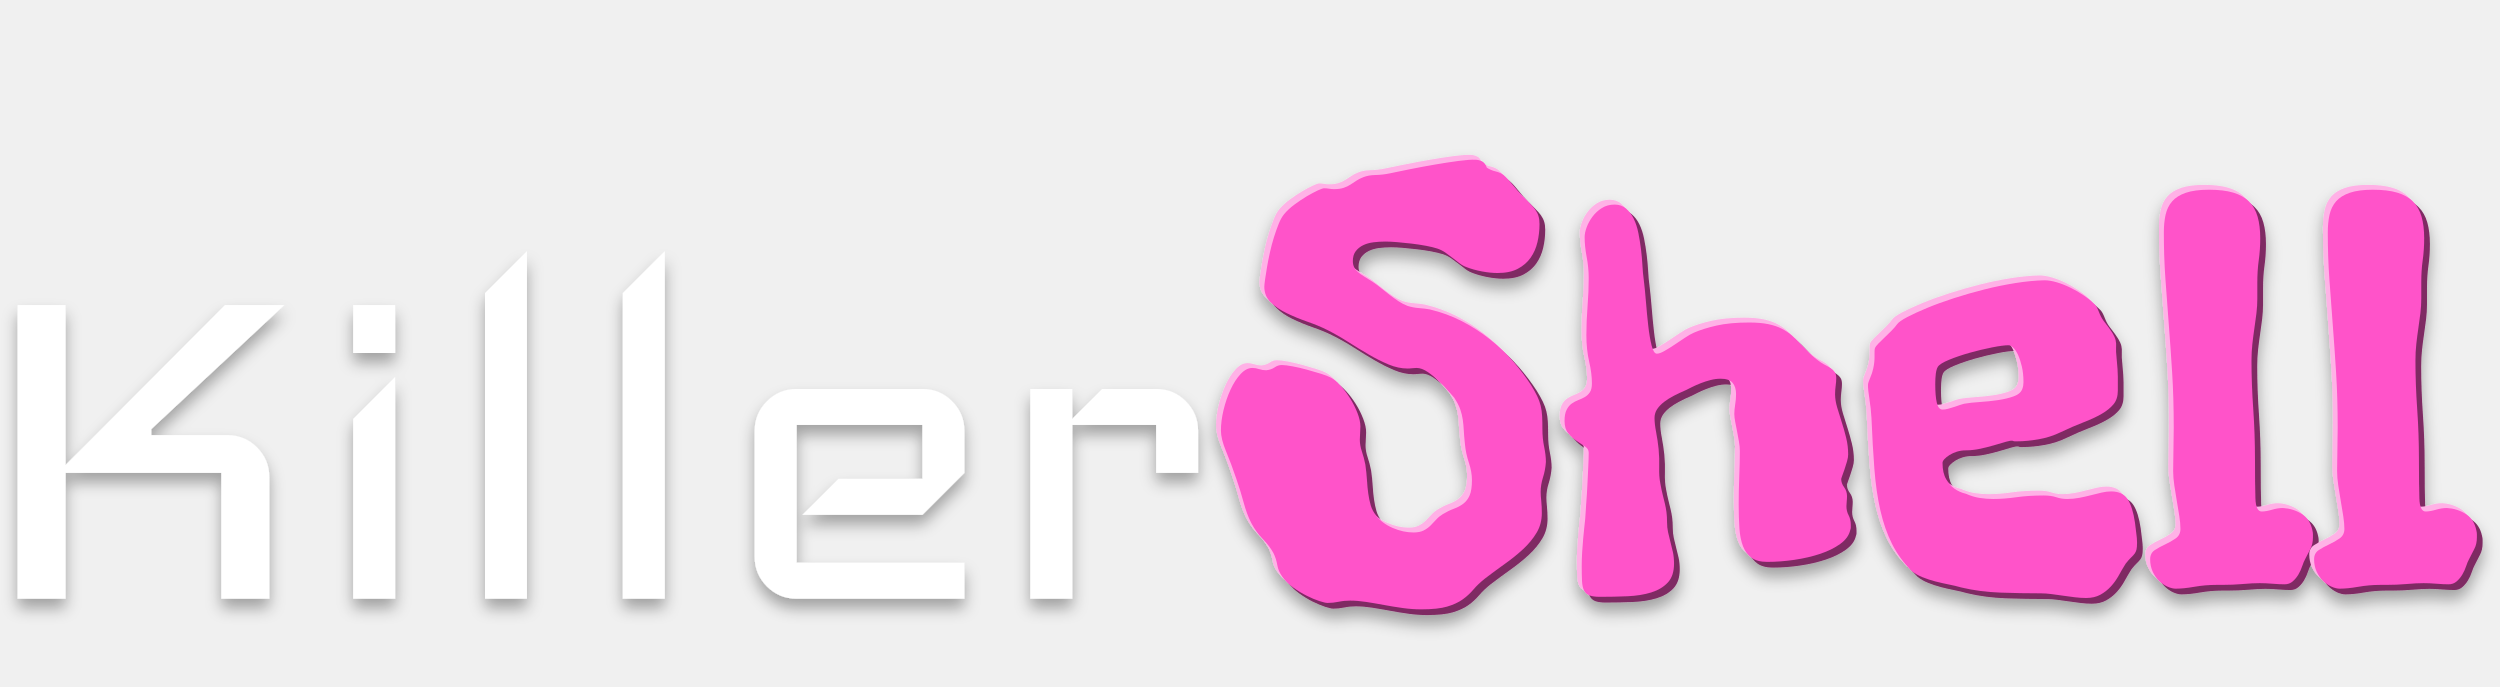
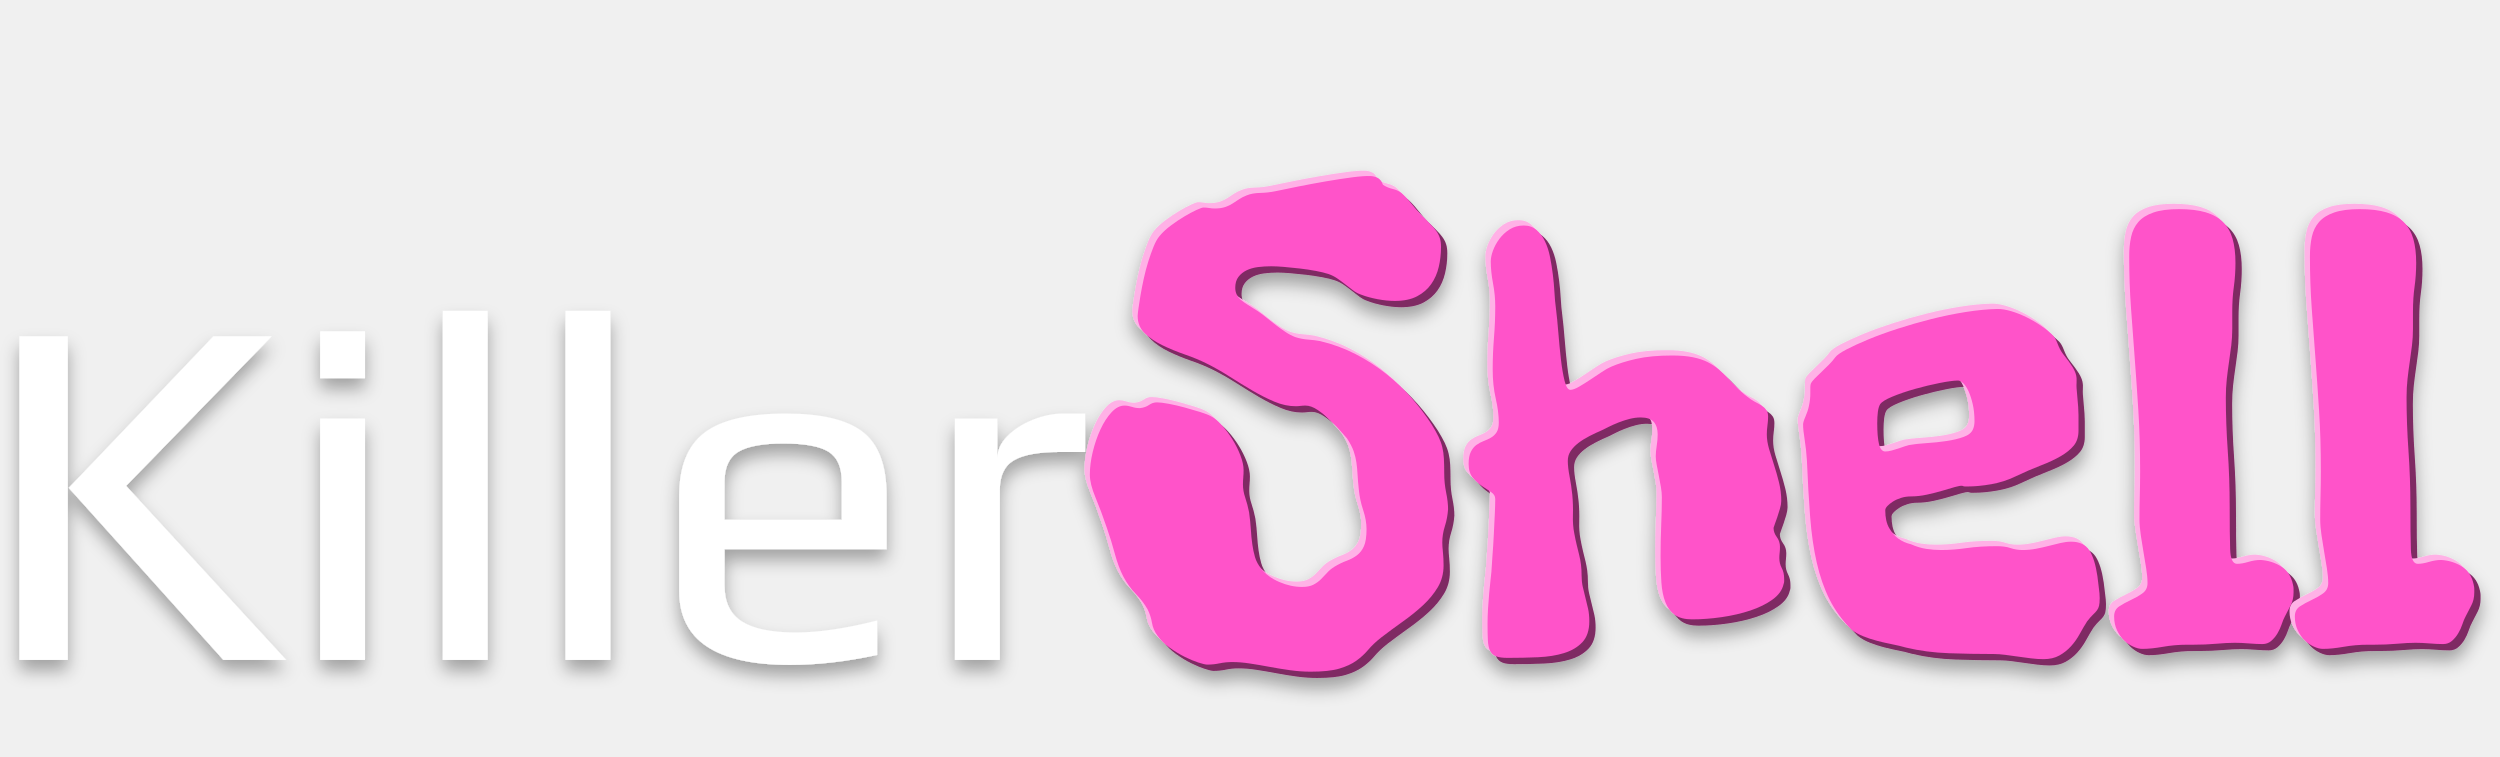
- <svg xmlns="http://www.w3.org/2000/svg" viewBox="0 0 5679 1560" role="img" aria-label="KillerShell">
+ <svg xmlns="http://www.w3.org/2000/svg" viewBox="0 0 5152 1560" role="img" aria-label="KillerShell">
  <defs>
    <filter id="ds" x="-12%" y="-25%" width="124%" height="150%">
      <feDropShadow dx="0" dy="-22" stdDeviation="17" flood-color="#000000" flood-opacity="0.33" />
    </filter>
  </defs>
  <g transform="translate(40,1360) scale(1,-1)" filter="url(#ds)">
-     <g fill="#ffffff" transform="scale(1.3612) translate(-90,0)">
-       <path d="M535 490 313 283V273H440Q469 273 489.5 252.5Q510 232 510 203V0H430V210H170V0H90V490H170V223L436 490Z" transform="translate(0,0)" />
-       <path d="M140 410H70V490H140ZM140 0H70V300L140 370Z" transform="translate(580,0)" />
-       <path d="M150 0H80V510L150 580Z" transform="translate(790,0)" />
-       <path d="M150 0H80V510L150 580Z" transform="translate(1020,0)" />
-       <path d="M420 0H140Q111 0 90.5 20.5Q70 41 70 70V280Q70 309 90.5 329.5Q111 350 140 350H350Q379 350 399.5 329.5Q420 309 420 280V210L350 140H150L210 200H350V290H140V60H420Z" transform="translate(1250,0)" />
-       <path d="M350 210H280V290H140V0H70V350H140V300L190 350H280Q309 350 329.5 329.5Q350 309 350 280Z" transform="translate(1710,0)" />
+     <g fill="#ffffff" transform="scale(1.0277) translate(-84,0)">
+       <path d="M84 649H181V0H84ZM183 345 473 649H590L298 349L619 0H493Z" transform="translate(0,0)" />
+       <path d="M78 659H168V565H78ZM78 484H168V0H78Z" transform="translate(609,0)" />
+       <path d="M78 700H168V0H78Z" transform="translate(855,0)" />
+       <path d="M78 700H168V0H78Z" transform="translate(1101,0)" />
+       <path d="M60 138V329Q60 417 110.5 455.5Q161 494 274 494Q381 494 428.5 457.0Q476 420 476 329V222H151V149Q151 99 186.0 77.0Q221 55 294 55Q363 55 457 79V10Q365 -10 282 -10Q60 -10 60 138ZM386 281V357Q386 401 359.5 417.5Q333 434 269 434Q207 434 179.0 417.5Q151 401 151 357V281Z" transform="translate(1347,0)" />
+       <path d="M78 484H163V405Q163 428 183.0 448.5Q203 469 234.0 481.5Q265 494 295 494H339V417H289Q225 417 196.5 400.5Q168 384 168 341V0H78Z" transform="translate(1882,0)" />
    </g>
    <g transform="translate(13,-13)">
-       <g fill="#7f2964" stroke="#7f2964" stroke-width="0" transform="translate(2736.1,13.5) scale(0.6615)">
+       <g fill="#7f2964" stroke="#7f2964" stroke-width="0" transform="translate(2208.6,13.5) scale(0.6615)">
        <path d="M1112 449Q1110 421 1102.0 396.0Q1094 371 1094 346Q1094 334 1096.0 315.0Q1098 296 1098 274Q1098 236 1080.0 206.0Q1062 176 1034.0 150.0Q1006 124 971.5 99.5Q937 75 903 49Q879 30 863.0 11.0Q847 -8 826.0 -23.0Q805 -38 773.0 -47.5Q741 -57 684 -57Q653 -57 620.5 -52.5Q588 -48 556.0 -42.0Q524 -36 494.5 -31.5Q465 -27 440 -27Q419 -27 400.0 -31.0Q381 -35 362 -35Q354 -35 334.0 -28.5Q314 -22 291.0 -10.5Q268 1 245.0 17.5Q222 34 207 55Q193 74 189.5 95.5Q186 117 176 137Q162 162 139.5 185.0Q117 208 100 240Q85 269 74.0 310.0Q63 351 49 391Q31 444 13.5 486.0Q-4 528 -4 557Q-4 590 5.0 627.5Q14 665 29.0 697.5Q44 730 63.5 751.0Q83 772 104 772Q115 772 127.0 768.0Q139 764 152 764Q169 766 180.5 774.0Q192 782 205 782Q218 782 242.0 777.5Q266 773 291.5 766.0Q317 759 339.5 752.0Q362 745 373 739Q389 731 407.0 711.0Q425 691 440.0 667.0Q455 643 465.0 617.0Q475 591 475 571Q475 560 474.0 548.5Q473 537 473 526Q473 506 480.0 485.5Q487 465 492 440Q496 412 497.5 387.0Q499 362 502.0 340.5Q505 319 510.5 300.0Q516 281 530 264Q550 238 586.0 222.5Q622 207 657 207Q679 207 692.5 214.0Q706 221 716.0 231.0Q726 241 735.5 251.5Q745 262 758 270Q778 282 796.0 288.5Q814 295 828.0 305.5Q842 316 850.0 334.0Q858 352 858 387Q858 415 847.5 446.5Q837 478 834 510Q831 538 830.0 557.5Q829 577 826.5 594.5Q824 612 818.0 629.5Q812 647 797 670Q793 674 779.0 690.5Q765 707 746.5 725.0Q728 743 707.0 757.5Q686 772 668 772Q660 772 652.5 771.0Q645 770 637 770Q605 770 571.5 784.0Q538 798 503.0 818.5Q468 839 432.0 862.0Q396 885 360 903Q330 918 292.5 931.0Q255 944 222.0 960.0Q189 976 167.0 997.5Q145 1019 145 1051Q145 1057 147.5 1075.0Q150 1093 154.0 1116.5Q158 1140 164.0 1167.5Q170 1195 178.0 1220.5Q186 1246 194.5 1267.0Q203 1288 213 1300Q227 1317 248.5 1333.0Q270 1349 291.0 1361.5Q312 1374 328.5 1381.5Q345 1389 350 1389Q359 1389 367.5 1387.5Q376 1386 385 1386Q404 1386 417.5 1390.5Q431 1395 441.5 1402.0Q452 1409 462.0 1415.5Q472 1422 485 1427Q502 1434 526.5 1434.5Q551 1435 575 1440Q603 1446 645.5 1454.5Q688 1463 731.5 1470.5Q775 1478 813.0 1483.0Q851 1488 870 1487Q880 1487 891.5 1482.0Q903 1477 909 1460Q922 1451 939.0 1447.0Q956 1443 967 1434Q982 1421 998.5 1400.0Q1015 1379 1030 1364Q1045 1349 1056.5 1337.5Q1068 1326 1075.5 1315.5Q1083 1305 1086.5 1293.5Q1090 1282 1090 1266Q1090 1234 1083.0 1204.0Q1076 1174 1059.5 1150.5Q1043 1127 1015.5 1112.5Q988 1098 946 1098Q921 1098 892.0 1103.5Q863 1109 840 1118Q828 1122 816.0 1131.0Q804 1140 792.0 1149.5Q780 1159 767.0 1168.0Q754 1177 739 1182Q724 1187 700.0 1191.5Q676 1196 650.5 1199.0Q625 1202 601.0 1204.0Q577 1206 561 1206Q540 1206 520.0 1203.5Q500 1201 484.5 1193.5Q469 1186 459.0 1173.0Q449 1160 449 1139Q449 1127 453.5 1118.0Q458 1109 466.5 1101.5Q475 1094 488.0 1086.0Q501 1078 518 1067Q533 1057 547.5 1045.0Q562 1033 576.5 1022.0Q591 1011 606.0 1001.0Q621 991 637 985Q656 979 676.5 977.5Q697 976 713 973Q772 959 823.5 932.5Q875 906 919.0 871.0Q963 836 998.5 795.5Q1034 755 1061 713Q1074 692 1082.0 675.5Q1090 659 1094.0 642.5Q1098 626 1099.0 607.0Q1100 588 1100 561Q1100 530 1106.0 501.0Q1112 472 1112 449Z" transform="translate(0,0)" />
        <path d="M1004 215Q998 188 969.5 167.5Q941 147 900.5 133.5Q860 120 812.0 113.0Q764 106 719 106Q685 106 665.5 120.0Q646 134 636.0 159.5Q626 185 623.5 221.5Q621 258 621 303Q621 351 623.0 399.0Q625 447 625 487Q625 501 622.0 518.5Q619 536 615.5 554.0Q612 572 609.0 587.5Q606 603 606 614Q606 628 609.0 646.5Q612 665 612 682Q612 707 600.0 721.0Q588 735 559 735Q542 735 524.5 730.5Q507 726 490.5 719.5Q474 713 461.0 706.5Q448 700 440 696Q419 687 399.5 677.0Q380 667 365.0 655.5Q350 644 341.0 630.5Q332 617 332 600Q332 580 337.5 551.5Q343 523 346 494Q349 462 348.0 431.0Q347 400 352 375Q356 353 360.0 337.0Q364 321 367.5 306.5Q371 292 373.0 277.0Q375 262 375 242Q375 224 378.5 208.0Q382 192 386.5 175.0Q391 158 395.0 140.0Q399 122 399 100Q399 58 377.5 35.0Q356 12 320.5 1.0Q285 -10 239.0 -12.0Q193 -14 145 -14Q121 -14 108.5 -9.0Q96 -4 90.0 8.0Q84 20 83.0 40.5Q82 61 82 92Q82 115 83.5 139.5Q85 164 87.0 186.0Q89 208 91.0 226.0Q93 244 94 254Q95 276 97.5 307.0Q100 338 101.5 370.5Q103 403 104.5 432.5Q106 462 106 481Q106 494 93.0 502.5Q80 511 64.5 521.5Q49 532 36.0 547.5Q23 563 23 590Q23 614 30.0 628.0Q37 642 47.5 649.5Q58 657 70.0 661.5Q82 666 92.5 672.0Q103 678 110.0 688.5Q117 699 117 719Q117 753 107.5 794.0Q98 835 98 885Q98 933 102.0 983.0Q106 1033 106 1081Q106 1116 99.0 1153.0Q92 1190 92 1221Q92 1236 99.0 1255.0Q106 1274 119.0 1291.5Q132 1309 151.0 1321.0Q170 1333 195 1333Q218 1333 234.0 1319.5Q250 1306 260.5 1284.5Q271 1263 276.5 1235.5Q282 1208 285.5 1179.5Q289 1151 290.5 1123.5Q292 1096 295 1075Q299 1043 302.5 999.5Q306 956 310.5 916.5Q315 877 322.0 849.0Q329 821 340 821Q350 821 366.5 830.5Q383 840 401.0 852.0Q419 864 437.0 876.0Q455 888 467 893Q499 907 545.0 917.5Q591 928 657 928Q695 928 722.0 922.5Q749 917 768.5 907.0Q788 897 803.0 884.0Q818 871 832.5 855.5Q847 840 863.5 823.5Q880 807 903 791Q912 785 921.0 780.5Q930 776 938.0 770.5Q946 765 951.0 757.5Q956 750 956 737Q956 725 954.0 710.5Q952 696 952 682Q952 661 959.0 637.0Q966 613 974.5 587.0Q983 561 990.0 532.5Q997 504 997 475Q997 465 993.0 451.0Q989 437 984.5 424.0Q980 411 976.5 401.5Q973 392 973 391Q973 376 983.0 362.5Q993 349 993 332Q993 322 992.0 313.5Q991 305 991 297Q991 280 998.5 266.0Q1006 252 1006 233Q1006 228 1006.0 224.0Q1006 220 1004 215Z" transform="translate(1153,0)" />
        <path d="M956 240Q958 220 960.5 203.0Q963 186 963 172Q963 156 961.0 148.0Q959 140 954.5 134.0Q950 128 942.5 121.0Q935 114 924 100Q912 81 900.5 60.0Q889 39 873.5 22.0Q858 5 837.5 -6.5Q817 -18 788 -18Q770 -18 749.5 -15.5Q729 -13 708.5 -10.0Q688 -7 668.5 -4.5Q649 -2 633 -2Q564 -2 493.5 0.5Q423 3 360 18Q339 24 316.0 28.5Q293 33 270.0 39.0Q247 45 226.0 53.5Q205 62 190 74Q147 117 121.5 168.0Q96 219 81.5 283.0Q67 347 61.0 425.0Q55 503 51 600Q49 634 44.0 665.0Q39 696 39 713Q39 721 46.5 738.0Q54 755 57 770Q62 792 61.5 813.5Q61 835 63 840Q66 847 75.5 856.5Q85 866 96.5 877.0Q108 888 119.5 899.5Q131 911 139 922Q146 932 173.5 946.5Q201 961 242.0 978.0Q283 995 334.0 1011.5Q385 1028 438.5 1041.5Q492 1055 545.5 1063.5Q599 1072 645 1073Q664 1073 687.5 1066.0Q711 1059 734.5 1047.5Q758 1036 780.0 1021.0Q802 1006 817 991Q825 983 832.0 964.5Q839 946 848 934Q870 906 878.5 892.0Q887 878 889.5 867.0Q892 856 891.0 843.0Q890 830 893 803Q895 782 896.0 768.0Q897 754 897.0 742.0Q897 730 897.0 719.0Q897 708 897 694Q897 665 882.0 647.0Q867 629 841.0 614.0Q815 599 778.5 585.0Q742 571 700 551Q665 534 625.0 527.0Q585 520 551 520Q546 520 543.0 520.0Q540 520 535 522Q528 523 511.0 518.0Q494 513 472.0 506.5Q450 500 424.5 494.5Q399 489 375 489Q359 489 344.5 484.5Q330 480 319.0 473.0Q308 466 301.5 459.0Q295 452 295 446Q295 411 307.5 390.0Q320 369 335 358Q353 345 375 340Q400 329 423.0 325.5Q446 322 469 322Q507 322 548.5 328.0Q590 334 643 334Q668 334 685.5 328.0Q703 322 723 322Q744 322 765.0 326.0Q786 330 805.0 335.0Q824 340 841.5 344.0Q859 348 874 348Q913 348 930.5 321.5Q948 295 956 240ZM569 700Q571 705 572.0 711.0Q573 717 573 723Q573 753 567.5 776.5Q562 800 554.5 816.5Q547 833 538.0 841.5Q529 850 522 850Q503 850 465.0 842.5Q427 835 388.0 824.0Q349 813 317.5 800.0Q286 787 279 776Q274 768 272.0 752.5Q270 737 270 717Q270 675 275.5 652.0Q281 629 295 629Q304 629 315.0 632.0Q326 635 336.5 638.5Q347 642 355.5 645.0Q364 648 369 649Q391 653 423.0 655.0Q455 657 485.5 661.5Q516 666 539.5 674.5Q563 683 569 700Z" transform="translate(2179,0)" />
        <path d="M580 215Q582 207 582.0 201.0Q582 195 582 190Q582 167 573.0 150.0Q564 133 555 115Q550 106 545.0 91.0Q540 76 532.0 62.5Q524 49 512.5 39.0Q501 29 485 29Q467 29 443.0 31.0Q419 33 399 33Q375 33 341.0 30.0Q307 27 270 27H250Q212 27 175.0 20.5Q138 14 111 14Q98 14 82.5 21.0Q67 28 54.0 40.5Q41 53 32.0 72.0Q23 91 23 115Q23 136 39.0 146.5Q55 157 74.5 166.0Q94 175 110.5 186.5Q127 198 127 219Q127 239 123.0 264.0Q119 289 114.5 315.5Q110 342 106.0 368.5Q102 395 102 418Q102 455 103.0 492.0Q104 529 104 567Q104 670 98.5 756.5Q93 843 87.0 921.5Q81 1000 75.5 1076.5Q70 1153 70 1237Q70 1271 76.0 1298.0Q82 1325 98.5 1344.0Q115 1363 145.5 1373.5Q176 1384 225 1384Q275 1384 308.5 1374.0Q342 1364 362.5 1343.5Q383 1323 392.0 1291.5Q401 1260 401 1217Q401 1178 396.0 1142.5Q391 1107 391 1065V1010Q391 985 388.0 960.0Q385 935 381.0 908.5Q377 882 374.0 854.5Q371 827 371 797Q371 716 377.0 631.0Q383 546 383 457Q383 369 384.5 324.0Q386 279 406 279Q421 279 441.0 285.0Q461 291 479 291Q514 289 543.0 271.0Q572 253 580 215Z" transform="translate(3164,0)" />
        <path d="M580 215Q582 207 582.0 201.0Q582 195 582 190Q582 167 573.0 150.0Q564 133 555 115Q550 106 545.0 91.0Q540 76 532.0 62.5Q524 49 512.5 39.0Q501 29 485 29Q467 29 443.0 31.0Q419 33 399 33Q375 33 341.0 30.0Q307 27 270 27H250Q212 27 175.0 20.5Q138 14 111 14Q98 14 82.5 21.0Q67 28 54.0 40.5Q41 53 32.0 72.0Q23 91 23 115Q23 136 39.0 146.5Q55 157 74.5 166.0Q94 175 110.5 186.5Q127 198 127 219Q127 239 123.0 264.0Q119 289 114.5 315.5Q110 342 106.0 368.5Q102 395 102 418Q102 455 103.0 492.0Q104 529 104 567Q104 670 98.5 756.5Q93 843 87.0 921.5Q81 1000 75.5 1076.5Q70 1153 70 1237Q70 1271 76.0 1298.0Q82 1325 98.5 1344.0Q115 1363 145.5 1373.5Q176 1384 225 1384Q275 1384 308.5 1374.0Q342 1364 362.5 1343.5Q383 1323 392.0 1291.5Q401 1260 401 1217Q401 1178 396.0 1142.5Q391 1107 391 1065V1010Q391 985 388.0 960.0Q385 935 381.0 908.5Q377 882 374.0 854.5Q371 827 371 797Q371 716 377.0 631.0Q383 546 383 457Q383 369 384.5 324.0Q386 279 406 279Q421 279 441.0 285.0Q461 291 479 291Q514 289 543.0 271.0Q572 253 580 215Z" transform="translate(3727,0)" />
      </g>
    </g>
    <g transform="translate(-11,11)">
-       <g fill="#ffb1e6" stroke="#ffb1e6" stroke-width="0" transform="translate(2736.1,13.5) scale(0.6615)">
+       <g fill="#ffb1e6" stroke="#ffb1e6" stroke-width="0" transform="translate(2208.6,13.5) scale(0.6615)">
        <path d="M1112 449Q1110 421 1102.0 396.0Q1094 371 1094 346Q1094 334 1096.0 315.0Q1098 296 1098 274Q1098 236 1080.0 206.0Q1062 176 1034.0 150.0Q1006 124 971.5 99.5Q937 75 903 49Q879 30 863.0 11.0Q847 -8 826.0 -23.0Q805 -38 773.0 -47.5Q741 -57 684 -57Q653 -57 620.5 -52.5Q588 -48 556.0 -42.0Q524 -36 494.5 -31.5Q465 -27 440 -27Q419 -27 400.0 -31.0Q381 -35 362 -35Q354 -35 334.0 -28.5Q314 -22 291.0 -10.5Q268 1 245.0 17.5Q222 34 207 55Q193 74 189.5 95.5Q186 117 176 137Q162 162 139.5 185.0Q117 208 100 240Q85 269 74.0 310.0Q63 351 49 391Q31 444 13.5 486.0Q-4 528 -4 557Q-4 590 5.0 627.5Q14 665 29.0 697.5Q44 730 63.5 751.0Q83 772 104 772Q115 772 127.0 768.0Q139 764 152 764Q169 766 180.5 774.0Q192 782 205 782Q218 782 242.0 777.5Q266 773 291.5 766.0Q317 759 339.5 752.0Q362 745 373 739Q389 731 407.0 711.0Q425 691 440.0 667.0Q455 643 465.0 617.0Q475 591 475 571Q475 560 474.0 548.5Q473 537 473 526Q473 506 480.0 485.5Q487 465 492 440Q496 412 497.5 387.0Q499 362 502.0 340.5Q505 319 510.5 300.0Q516 281 530 264Q550 238 586.0 222.5Q622 207 657 207Q679 207 692.5 214.0Q706 221 716.0 231.0Q726 241 735.5 251.5Q745 262 758 270Q778 282 796.0 288.5Q814 295 828.0 305.5Q842 316 850.0 334.0Q858 352 858 387Q858 415 847.5 446.5Q837 478 834 510Q831 538 830.0 557.5Q829 577 826.5 594.5Q824 612 818.0 629.5Q812 647 797 670Q793 674 779.0 690.5Q765 707 746.5 725.0Q728 743 707.0 757.5Q686 772 668 772Q660 772 652.5 771.0Q645 770 637 770Q605 770 571.5 784.0Q538 798 503.0 818.5Q468 839 432.0 862.0Q396 885 360 903Q330 918 292.5 931.0Q255 944 222.0 960.0Q189 976 167.0 997.5Q145 1019 145 1051Q145 1057 147.5 1075.0Q150 1093 154.0 1116.5Q158 1140 164.0 1167.5Q170 1195 178.0 1220.5Q186 1246 194.5 1267.0Q203 1288 213 1300Q227 1317 248.5 1333.0Q270 1349 291.0 1361.5Q312 1374 328.5 1381.5Q345 1389 350 1389Q359 1389 367.5 1387.5Q376 1386 385 1386Q404 1386 417.5 1390.5Q431 1395 441.5 1402.0Q452 1409 462.0 1415.5Q472 1422 485 1427Q502 1434 526.5 1434.5Q551 1435 575 1440Q603 1446 645.5 1454.5Q688 1463 731.5 1470.5Q775 1478 813.0 1483.0Q851 1488 870 1487Q880 1487 891.5 1482.0Q903 1477 909 1460Q922 1451 939.0 1447.0Q956 1443 967 1434Q982 1421 998.5 1400.0Q1015 1379 1030 1364Q1045 1349 1056.5 1337.5Q1068 1326 1075.5 1315.5Q1083 1305 1086.5 1293.5Q1090 1282 1090 1266Q1090 1234 1083.0 1204.0Q1076 1174 1059.5 1150.5Q1043 1127 1015.5 1112.5Q988 1098 946 1098Q921 1098 892.0 1103.5Q863 1109 840 1118Q828 1122 816.0 1131.0Q804 1140 792.0 1149.5Q780 1159 767.0 1168.0Q754 1177 739 1182Q724 1187 700.0 1191.5Q676 1196 650.5 1199.0Q625 1202 601.0 1204.0Q577 1206 561 1206Q540 1206 520.0 1203.5Q500 1201 484.5 1193.5Q469 1186 459.0 1173.0Q449 1160 449 1139Q449 1127 453.5 1118.0Q458 1109 466.5 1101.5Q475 1094 488.0 1086.0Q501 1078 518 1067Q533 1057 547.5 1045.0Q562 1033 576.5 1022.0Q591 1011 606.0 1001.0Q621 991 637 985Q656 979 676.5 977.5Q697 976 713 973Q772 959 823.5 932.5Q875 906 919.0 871.0Q963 836 998.5 795.5Q1034 755 1061 713Q1074 692 1082.0 675.5Q1090 659 1094.0 642.5Q1098 626 1099.0 607.0Q1100 588 1100 561Q1100 530 1106.0 501.0Q1112 472 1112 449Z" transform="translate(0,0)" />
        <path d="M1004 215Q998 188 969.5 167.5Q941 147 900.5 133.5Q860 120 812.0 113.0Q764 106 719 106Q685 106 665.5 120.0Q646 134 636.0 159.5Q626 185 623.5 221.5Q621 258 621 303Q621 351 623.0 399.0Q625 447 625 487Q625 501 622.0 518.5Q619 536 615.5 554.0Q612 572 609.0 587.5Q606 603 606 614Q606 628 609.0 646.5Q612 665 612 682Q612 707 600.0 721.0Q588 735 559 735Q542 735 524.5 730.5Q507 726 490.5 719.5Q474 713 461.0 706.5Q448 700 440 696Q419 687 399.5 677.0Q380 667 365.0 655.5Q350 644 341.0 630.5Q332 617 332 600Q332 580 337.5 551.5Q343 523 346 494Q349 462 348.0 431.0Q347 400 352 375Q356 353 360.0 337.0Q364 321 367.5 306.5Q371 292 373.0 277.0Q375 262 375 242Q375 224 378.5 208.0Q382 192 386.5 175.0Q391 158 395.0 140.0Q399 122 399 100Q399 58 377.5 35.0Q356 12 320.5 1.0Q285 -10 239.0 -12.0Q193 -14 145 -14Q121 -14 108.5 -9.0Q96 -4 90.0 8.0Q84 20 83.0 40.5Q82 61 82 92Q82 115 83.5 139.5Q85 164 87.0 186.0Q89 208 91.0 226.0Q93 244 94 254Q95 276 97.5 307.0Q100 338 101.5 370.5Q103 403 104.5 432.5Q106 462 106 481Q106 494 93.0 502.5Q80 511 64.5 521.5Q49 532 36.0 547.5Q23 563 23 590Q23 614 30.0 628.0Q37 642 47.5 649.5Q58 657 70.0 661.5Q82 666 92.5 672.0Q103 678 110.0 688.5Q117 699 117 719Q117 753 107.5 794.0Q98 835 98 885Q98 933 102.0 983.0Q106 1033 106 1081Q106 1116 99.0 1153.0Q92 1190 92 1221Q92 1236 99.0 1255.0Q106 1274 119.0 1291.5Q132 1309 151.0 1321.0Q170 1333 195 1333Q218 1333 234.0 1319.5Q250 1306 260.5 1284.5Q271 1263 276.5 1235.5Q282 1208 285.5 1179.5Q289 1151 290.5 1123.5Q292 1096 295 1075Q299 1043 302.5 999.5Q306 956 310.5 916.5Q315 877 322.0 849.0Q329 821 340 821Q350 821 366.5 830.5Q383 840 401.0 852.0Q419 864 437.0 876.0Q455 888 467 893Q499 907 545.0 917.5Q591 928 657 928Q695 928 722.0 922.5Q749 917 768.5 907.0Q788 897 803.0 884.0Q818 871 832.5 855.5Q847 840 863.5 823.5Q880 807 903 791Q912 785 921.0 780.5Q930 776 938.0 770.5Q946 765 951.0 757.5Q956 750 956 737Q956 725 954.0 710.5Q952 696 952 682Q952 661 959.0 637.0Q966 613 974.5 587.0Q983 561 990.0 532.5Q997 504 997 475Q997 465 993.0 451.0Q989 437 984.5 424.0Q980 411 976.5 401.5Q973 392 973 391Q973 376 983.0 362.5Q993 349 993 332Q993 322 992.0 313.5Q991 305 991 297Q991 280 998.5 266.0Q1006 252 1006 233Q1006 228 1006.0 224.0Q1006 220 1004 215Z" transform="translate(1153,0)" />
        <path d="M956 240Q958 220 960.5 203.0Q963 186 963 172Q963 156 961.0 148.0Q959 140 954.5 134.0Q950 128 942.5 121.0Q935 114 924 100Q912 81 900.5 60.0Q889 39 873.5 22.0Q858 5 837.5 -6.5Q817 -18 788 -18Q770 -18 749.5 -15.5Q729 -13 708.5 -10.0Q688 -7 668.5 -4.5Q649 -2 633 -2Q564 -2 493.5 0.5Q423 3 360 18Q339 24 316.0 28.5Q293 33 270.0 39.0Q247 45 226.0 53.5Q205 62 190 74Q147 117 121.5 168.0Q96 219 81.5 283.0Q67 347 61.0 425.0Q55 503 51 600Q49 634 44.0 665.0Q39 696 39 713Q39 721 46.5 738.0Q54 755 57 770Q62 792 61.5 813.5Q61 835 63 840Q66 847 75.5 856.5Q85 866 96.5 877.0Q108 888 119.5 899.5Q131 911 139 922Q146 932 173.5 946.5Q201 961 242.0 978.0Q283 995 334.0 1011.5Q385 1028 438.5 1041.5Q492 1055 545.5 1063.5Q599 1072 645 1073Q664 1073 687.5 1066.0Q711 1059 734.5 1047.5Q758 1036 780.0 1021.0Q802 1006 817 991Q825 983 832.0 964.5Q839 946 848 934Q870 906 878.5 892.0Q887 878 889.5 867.0Q892 856 891.0 843.0Q890 830 893 803Q895 782 896.0 768.0Q897 754 897.0 742.0Q897 730 897.0 719.0Q897 708 897 694Q897 665 882.0 647.0Q867 629 841.0 614.0Q815 599 778.5 585.0Q742 571 700 551Q665 534 625.0 527.0Q585 520 551 520Q546 520 543.0 520.0Q540 520 535 522Q528 523 511.0 518.0Q494 513 472.0 506.5Q450 500 424.5 494.5Q399 489 375 489Q359 489 344.5 484.5Q330 480 319.0 473.0Q308 466 301.5 459.0Q295 452 295 446Q295 411 307.5 390.0Q320 369 335 358Q353 345 375 340Q400 329 423.0 325.5Q446 322 469 322Q507 322 548.5 328.0Q590 334 643 334Q668 334 685.5 328.0Q703 322 723 322Q744 322 765.0 326.0Q786 330 805.0 335.0Q824 340 841.5 344.0Q859 348 874 348Q913 348 930.5 321.5Q948 295 956 240ZM569 700Q571 705 572.0 711.0Q573 717 573 723Q573 753 567.5 776.5Q562 800 554.5 816.5Q547 833 538.0 841.5Q529 850 522 850Q503 850 465.0 842.5Q427 835 388.0 824.0Q349 813 317.5 800.0Q286 787 279 776Q274 768 272.0 752.5Q270 737 270 717Q270 675 275.5 652.0Q281 629 295 629Q304 629 315.0 632.0Q326 635 336.5 638.5Q347 642 355.5 645.0Q364 648 369 649Q391 653 423.0 655.0Q455 657 485.5 661.5Q516 666 539.5 674.5Q563 683 569 700Z" transform="translate(2179,0)" />
        <path d="M580 215Q582 207 582.0 201.0Q582 195 582 190Q582 167 573.0 150.0Q564 133 555 115Q550 106 545.0 91.0Q540 76 532.0 62.5Q524 49 512.5 39.0Q501 29 485 29Q467 29 443.0 31.0Q419 33 399 33Q375 33 341.0 30.0Q307 27 270 27H250Q212 27 175.0 20.5Q138 14 111 14Q98 14 82.5 21.0Q67 28 54.0 40.5Q41 53 32.0 72.0Q23 91 23 115Q23 136 39.0 146.5Q55 157 74.5 166.0Q94 175 110.5 186.5Q127 198 127 219Q127 239 123.0 264.0Q119 289 114.5 315.5Q110 342 106.0 368.5Q102 395 102 418Q102 455 103.0 492.0Q104 529 104 567Q104 670 98.5 756.5Q93 843 87.0 921.5Q81 1000 75.5 1076.5Q70 1153 70 1237Q70 1271 76.0 1298.0Q82 1325 98.5 1344.0Q115 1363 145.5 1373.5Q176 1384 225 1384Q275 1384 308.5 1374.0Q342 1364 362.5 1343.5Q383 1323 392.0 1291.5Q401 1260 401 1217Q401 1178 396.0 1142.5Q391 1107 391 1065V1010Q391 985 388.0 960.0Q385 935 381.0 908.5Q377 882 374.0 854.5Q371 827 371 797Q371 716 377.0 631.0Q383 546 383 457Q383 369 384.5 324.0Q386 279 406 279Q421 279 441.0 285.0Q461 291 479 291Q514 289 543.0 271.0Q572 253 580 215Z" transform="translate(3164,0)" />
        <path d="M580 215Q582 207 582.0 201.0Q582 195 582 190Q582 167 573.0 150.0Q564 133 555 115Q550 106 545.0 91.0Q540 76 532.0 62.5Q524 49 512.5 39.0Q501 29 485 29Q467 29 443.0 31.0Q419 33 399 33Q375 33 341.0 30.0Q307 27 270 27H250Q212 27 175.0 20.5Q138 14 111 14Q98 14 82.5 21.0Q67 28 54.0 40.5Q41 53 32.0 72.0Q23 91 23 115Q23 136 39.0 146.5Q55 157 74.5 166.0Q94 175 110.5 186.5Q127 198 127 219Q127 239 123.0 264.0Q119 289 114.5 315.5Q110 342 106.0 368.5Q102 395 102 418Q102 455 103.0 492.0Q104 529 104 567Q104 670 98.5 756.5Q93 843 87.0 921.5Q81 1000 75.5 1076.5Q70 1153 70 1237Q70 1271 76.0 1298.0Q82 1325 98.5 1344.0Q115 1363 145.5 1373.5Q176 1384 225 1384Q275 1384 308.5 1374.0Q342 1364 362.5 1343.5Q383 1323 392.0 1291.5Q401 1260 401 1217Q401 1178 396.0 1142.5Q391 1107 391 1065V1010Q391 985 388.0 960.0Q385 935 381.0 908.5Q377 882 374.0 854.5Q371 827 371 797Q371 716 377.0 631.0Q383 546 383 457Q383 369 384.5 324.0Q386 279 406 279Q421 279 441.0 285.0Q461 291 479 291Q514 289 543.0 271.0Q572 253 580 215Z" transform="translate(3727,0)" />
      </g>
    </g>
-     <g fill="#ff52c9" stroke="#ff52c9" stroke-width="0" transform="translate(2736.1,13.5) scale(0.6615)">
+     <g fill="#ff52c9" stroke="#ff52c9" stroke-width="0" transform="translate(2208.6,13.5) scale(0.6615)">
      <path d="M1112 449Q1110 421 1102.0 396.0Q1094 371 1094 346Q1094 334 1096.0 315.0Q1098 296 1098 274Q1098 236 1080.0 206.0Q1062 176 1034.0 150.0Q1006 124 971.5 99.5Q937 75 903 49Q879 30 863.0 11.0Q847 -8 826.0 -23.0Q805 -38 773.0 -47.5Q741 -57 684 -57Q653 -57 620.5 -52.5Q588 -48 556.0 -42.0Q524 -36 494.5 -31.5Q465 -27 440 -27Q419 -27 400.0 -31.0Q381 -35 362 -35Q354 -35 334.0 -28.5Q314 -22 291.0 -10.5Q268 1 245.0 17.5Q222 34 207 55Q193 74 189.5 95.5Q186 117 176 137Q162 162 139.5 185.0Q117 208 100 240Q85 269 74.0 310.0Q63 351 49 391Q31 444 13.5 486.0Q-4 528 -4 557Q-4 590 5.0 627.5Q14 665 29.0 697.5Q44 730 63.5 751.0Q83 772 104 772Q115 772 127.0 768.0Q139 764 152 764Q169 766 180.5 774.0Q192 782 205 782Q218 782 242.0 777.5Q266 773 291.5 766.0Q317 759 339.5 752.0Q362 745 373 739Q389 731 407.0 711.0Q425 691 440.0 667.0Q455 643 465.0 617.0Q475 591 475 571Q475 560 474.0 548.5Q473 537 473 526Q473 506 480.0 485.5Q487 465 492 440Q496 412 497.5 387.0Q499 362 502.0 340.5Q505 319 510.5 300.0Q516 281 530 264Q550 238 586.0 222.5Q622 207 657 207Q679 207 692.5 214.0Q706 221 716.0 231.0Q726 241 735.5 251.5Q745 262 758 270Q778 282 796.0 288.5Q814 295 828.0 305.5Q842 316 850.0 334.0Q858 352 858 387Q858 415 847.5 446.5Q837 478 834 510Q831 538 830.0 557.5Q829 577 826.5 594.5Q824 612 818.0 629.5Q812 647 797 670Q793 674 779.0 690.5Q765 707 746.5 725.0Q728 743 707.0 757.5Q686 772 668 772Q660 772 652.5 771.0Q645 770 637 770Q605 770 571.5 784.0Q538 798 503.0 818.5Q468 839 432.0 862.0Q396 885 360 903Q330 918 292.5 931.0Q255 944 222.0 960.0Q189 976 167.0 997.5Q145 1019 145 1051Q145 1057 147.5 1075.0Q150 1093 154.0 1116.5Q158 1140 164.0 1167.5Q170 1195 178.0 1220.5Q186 1246 194.5 1267.0Q203 1288 213 1300Q227 1317 248.5 1333.0Q270 1349 291.0 1361.5Q312 1374 328.5 1381.5Q345 1389 350 1389Q359 1389 367.5 1387.5Q376 1386 385 1386Q404 1386 417.5 1390.5Q431 1395 441.5 1402.0Q452 1409 462.0 1415.5Q472 1422 485 1427Q502 1434 526.5 1434.5Q551 1435 575 1440Q603 1446 645.5 1454.5Q688 1463 731.5 1470.5Q775 1478 813.0 1483.0Q851 1488 870 1487Q880 1487 891.5 1482.0Q903 1477 909 1460Q922 1451 939.0 1447.0Q956 1443 967 1434Q982 1421 998.5 1400.0Q1015 1379 1030 1364Q1045 1349 1056.5 1337.5Q1068 1326 1075.5 1315.5Q1083 1305 1086.5 1293.5Q1090 1282 1090 1266Q1090 1234 1083.0 1204.0Q1076 1174 1059.5 1150.5Q1043 1127 1015.5 1112.5Q988 1098 946 1098Q921 1098 892.0 1103.5Q863 1109 840 1118Q828 1122 816.0 1131.0Q804 1140 792.0 1149.5Q780 1159 767.0 1168.0Q754 1177 739 1182Q724 1187 700.0 1191.5Q676 1196 650.5 1199.0Q625 1202 601.0 1204.0Q577 1206 561 1206Q540 1206 520.0 1203.5Q500 1201 484.5 1193.5Q469 1186 459.0 1173.0Q449 1160 449 1139Q449 1127 453.5 1118.0Q458 1109 466.5 1101.5Q475 1094 488.0 1086.0Q501 1078 518 1067Q533 1057 547.5 1045.0Q562 1033 576.5 1022.0Q591 1011 606.0 1001.0Q621 991 637 985Q656 979 676.5 977.5Q697 976 713 973Q772 959 823.5 932.5Q875 906 919.0 871.0Q963 836 998.5 795.5Q1034 755 1061 713Q1074 692 1082.0 675.5Q1090 659 1094.0 642.5Q1098 626 1099.0 607.0Q1100 588 1100 561Q1100 530 1106.0 501.0Q1112 472 1112 449Z" transform="translate(0,0)" />
      <path d="M1004 215Q998 188 969.5 167.5Q941 147 900.5 133.5Q860 120 812.0 113.0Q764 106 719 106Q685 106 665.5 120.0Q646 134 636.0 159.5Q626 185 623.5 221.5Q621 258 621 303Q621 351 623.0 399.0Q625 447 625 487Q625 501 622.0 518.5Q619 536 615.5 554.0Q612 572 609.0 587.5Q606 603 606 614Q606 628 609.0 646.5Q612 665 612 682Q612 707 600.0 721.0Q588 735 559 735Q542 735 524.5 730.5Q507 726 490.5 719.5Q474 713 461.0 706.5Q448 700 440 696Q419 687 399.5 677.0Q380 667 365.0 655.5Q350 644 341.0 630.5Q332 617 332 600Q332 580 337.5 551.5Q343 523 346 494Q349 462 348.0 431.0Q347 400 352 375Q356 353 360.0 337.0Q364 321 367.5 306.5Q371 292 373.0 277.0Q375 262 375 242Q375 224 378.5 208.0Q382 192 386.5 175.0Q391 158 395.0 140.0Q399 122 399 100Q399 58 377.5 35.0Q356 12 320.5 1.0Q285 -10 239.0 -12.0Q193 -14 145 -14Q121 -14 108.5 -9.0Q96 -4 90.0 8.0Q84 20 83.0 40.5Q82 61 82 92Q82 115 83.5 139.5Q85 164 87.0 186.0Q89 208 91.0 226.0Q93 244 94 254Q95 276 97.5 307.0Q100 338 101.5 370.5Q103 403 104.5 432.5Q106 462 106 481Q106 494 93.0 502.5Q80 511 64.5 521.5Q49 532 36.0 547.5Q23 563 23 590Q23 614 30.0 628.0Q37 642 47.5 649.5Q58 657 70.0 661.5Q82 666 92.5 672.0Q103 678 110.0 688.5Q117 699 117 719Q117 753 107.5 794.0Q98 835 98 885Q98 933 102.0 983.0Q106 1033 106 1081Q106 1116 99.0 1153.0Q92 1190 92 1221Q92 1236 99.0 1255.0Q106 1274 119.0 1291.5Q132 1309 151.0 1321.0Q170 1333 195 1333Q218 1333 234.0 1319.5Q250 1306 260.5 1284.5Q271 1263 276.5 1235.5Q282 1208 285.5 1179.5Q289 1151 290.5 1123.5Q292 1096 295 1075Q299 1043 302.5 999.5Q306 956 310.5 916.5Q315 877 322.0 849.0Q329 821 340 821Q350 821 366.5 830.5Q383 840 401.0 852.0Q419 864 437.0 876.0Q455 888 467 893Q499 907 545.0 917.5Q591 928 657 928Q695 928 722.0 922.5Q749 917 768.5 907.0Q788 897 803.0 884.0Q818 871 832.5 855.5Q847 840 863.5 823.5Q880 807 903 791Q912 785 921.0 780.5Q930 776 938.0 770.5Q946 765 951.0 757.5Q956 750 956 737Q956 725 954.0 710.5Q952 696 952 682Q952 661 959.0 637.0Q966 613 974.5 587.0Q983 561 990.0 532.5Q997 504 997 475Q997 465 993.0 451.0Q989 437 984.5 424.0Q980 411 976.5 401.5Q973 392 973 391Q973 376 983.0 362.5Q993 349 993 332Q993 322 992.0 313.5Q991 305 991 297Q991 280 998.5 266.0Q1006 252 1006 233Q1006 228 1006.0 224.0Q1006 220 1004 215Z" transform="translate(1153,0)" />
      <path d="M956 240Q958 220 960.5 203.0Q963 186 963 172Q963 156 961.0 148.0Q959 140 954.5 134.0Q950 128 942.5 121.0Q935 114 924 100Q912 81 900.5 60.0Q889 39 873.5 22.0Q858 5 837.5 -6.5Q817 -18 788 -18Q770 -18 749.5 -15.5Q729 -13 708.5 -10.0Q688 -7 668.5 -4.5Q649 -2 633 -2Q564 -2 493.5 0.5Q423 3 360 18Q339 24 316.0 28.5Q293 33 270.0 39.0Q247 45 226.0 53.5Q205 62 190 74Q147 117 121.5 168.0Q96 219 81.5 283.0Q67 347 61.0 425.0Q55 503 51 600Q49 634 44.0 665.0Q39 696 39 713Q39 721 46.5 738.0Q54 755 57 770Q62 792 61.5 813.5Q61 835 63 840Q66 847 75.5 856.5Q85 866 96.5 877.0Q108 888 119.5 899.5Q131 911 139 922Q146 932 173.5 946.5Q201 961 242.0 978.0Q283 995 334.0 1011.5Q385 1028 438.5 1041.5Q492 1055 545.5 1063.5Q599 1072 645 1073Q664 1073 687.5 1066.0Q711 1059 734.5 1047.5Q758 1036 780.0 1021.0Q802 1006 817 991Q825 983 832.0 964.5Q839 946 848 934Q870 906 878.5 892.0Q887 878 889.5 867.0Q892 856 891.0 843.0Q890 830 893 803Q895 782 896.0 768.0Q897 754 897.0 742.0Q897 730 897.0 719.0Q897 708 897 694Q897 665 882.0 647.0Q867 629 841.0 614.0Q815 599 778.5 585.0Q742 571 700 551Q665 534 625.0 527.0Q585 520 551 520Q546 520 543.0 520.0Q540 520 535 522Q528 523 511.0 518.0Q494 513 472.0 506.5Q450 500 424.5 494.5Q399 489 375 489Q359 489 344.5 484.5Q330 480 319.0 473.0Q308 466 301.5 459.0Q295 452 295 446Q295 411 307.5 390.0Q320 369 335 358Q353 345 375 340Q400 329 423.0 325.5Q446 322 469 322Q507 322 548.5 328.0Q590 334 643 334Q668 334 685.5 328.0Q703 322 723 322Q744 322 765.0 326.0Q786 330 805.0 335.0Q824 340 841.5 344.0Q859 348 874 348Q913 348 930.5 321.5Q948 295 956 240ZM569 700Q571 705 572.0 711.0Q573 717 573 723Q573 753 567.5 776.5Q562 800 554.5 816.5Q547 833 538.0 841.5Q529 850 522 850Q503 850 465.0 842.5Q427 835 388.0 824.0Q349 813 317.5 800.0Q286 787 279 776Q274 768 272.0 752.5Q270 737 270 717Q270 675 275.5 652.0Q281 629 295 629Q304 629 315.0 632.0Q326 635 336.5 638.5Q347 642 355.5 645.0Q364 648 369 649Q391 653 423.0 655.0Q455 657 485.5 661.5Q516 666 539.5 674.5Q563 683 569 700Z" transform="translate(2179,0)" />
      <path d="M580 215Q582 207 582.0 201.0Q582 195 582 190Q582 167 573.0 150.0Q564 133 555 115Q550 106 545.0 91.0Q540 76 532.0 62.5Q524 49 512.5 39.0Q501 29 485 29Q467 29 443.0 31.0Q419 33 399 33Q375 33 341.0 30.0Q307 27 270 27H250Q212 27 175.0 20.5Q138 14 111 14Q98 14 82.5 21.0Q67 28 54.0 40.5Q41 53 32.0 72.0Q23 91 23 115Q23 136 39.0 146.5Q55 157 74.5 166.0Q94 175 110.5 186.5Q127 198 127 219Q127 239 123.0 264.0Q119 289 114.5 315.5Q110 342 106.0 368.5Q102 395 102 418Q102 455 103.0 492.0Q104 529 104 567Q104 670 98.5 756.5Q93 843 87.0 921.5Q81 1000 75.5 1076.5Q70 1153 70 1237Q70 1271 76.0 1298.0Q82 1325 98.5 1344.0Q115 1363 145.5 1373.5Q176 1384 225 1384Q275 1384 308.5 1374.0Q342 1364 362.5 1343.5Q383 1323 392.0 1291.5Q401 1260 401 1217Q401 1178 396.0 1142.5Q391 1107 391 1065V1010Q391 985 388.0 960.0Q385 935 381.0 908.5Q377 882 374.0 854.5Q371 827 371 797Q371 716 377.0 631.0Q383 546 383 457Q383 369 384.5 324.0Q386 279 406 279Q421 279 441.0 285.0Q461 291 479 291Q514 289 543.0 271.0Q572 253 580 215Z" transform="translate(3164,0)" />
      <path d="M580 215Q582 207 582.0 201.0Q582 195 582 190Q582 167 573.0 150.0Q564 133 555 115Q550 106 545.0 91.0Q540 76 532.0 62.5Q524 49 512.5 39.0Q501 29 485 29Q467 29 443.0 31.0Q419 33 399 33Q375 33 341.0 30.0Q307 27 270 27H250Q212 27 175.0 20.5Q138 14 111 14Q98 14 82.5 21.0Q67 28 54.0 40.5Q41 53 32.0 72.0Q23 91 23 115Q23 136 39.0 146.5Q55 157 74.5 166.0Q94 175 110.5 186.5Q127 198 127 219Q127 239 123.0 264.0Q119 289 114.5 315.5Q110 342 106.0 368.5Q102 395 102 418Q102 455 103.0 492.0Q104 529 104 567Q104 670 98.5 756.5Q93 843 87.0 921.5Q81 1000 75.5 1076.5Q70 1153 70 1237Q70 1271 76.0 1298.0Q82 1325 98.5 1344.0Q115 1363 145.5 1373.5Q176 1384 225 1384Q275 1384 308.5 1374.0Q342 1364 362.5 1343.5Q383 1323 392.0 1291.5Q401 1260 401 1217Q401 1178 396.0 1142.5Q391 1107 391 1065V1010Q391 985 388.0 960.0Q385 935 381.0 908.5Q377 882 374.0 854.5Q371 827 371 797Q371 716 377.0 631.0Q383 546 383 457Q383 369 384.5 324.0Q386 279 406 279Q421 279 441.0 285.0Q461 291 479 291Q514 289 543.0 271.0Q572 253 580 215Z" transform="translate(3727,0)" />
    </g>
  </g>
</svg>
